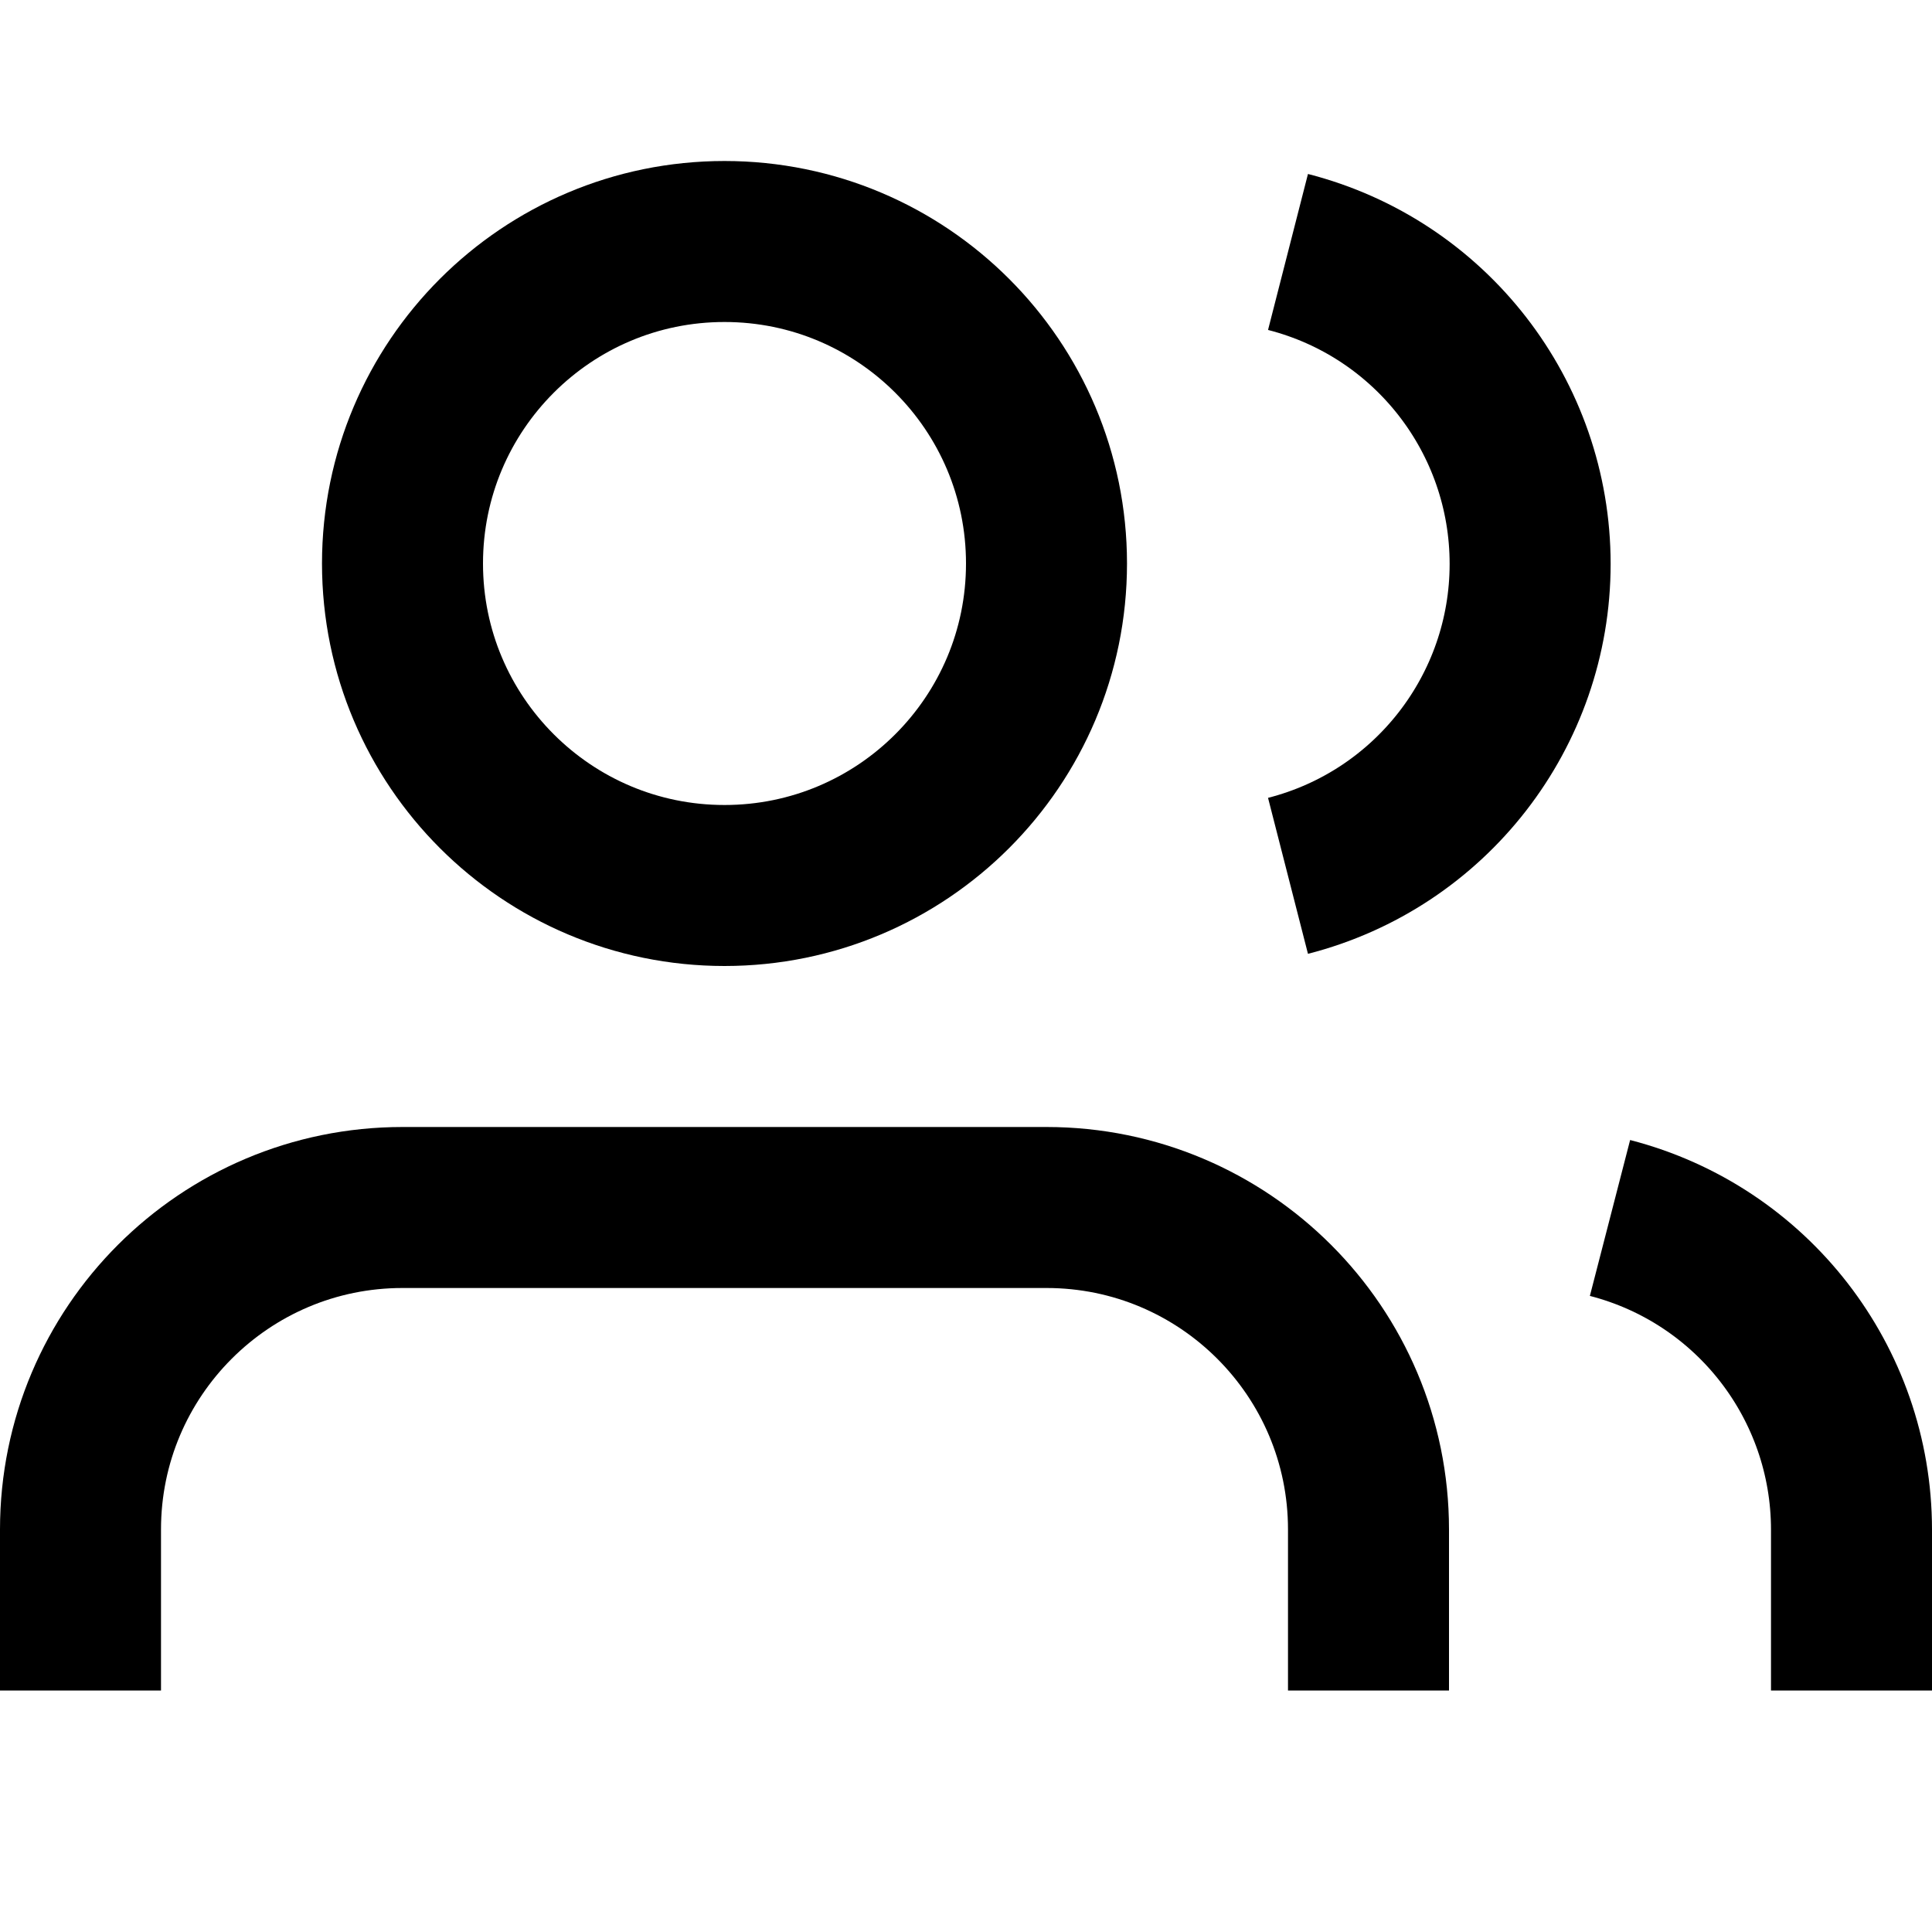
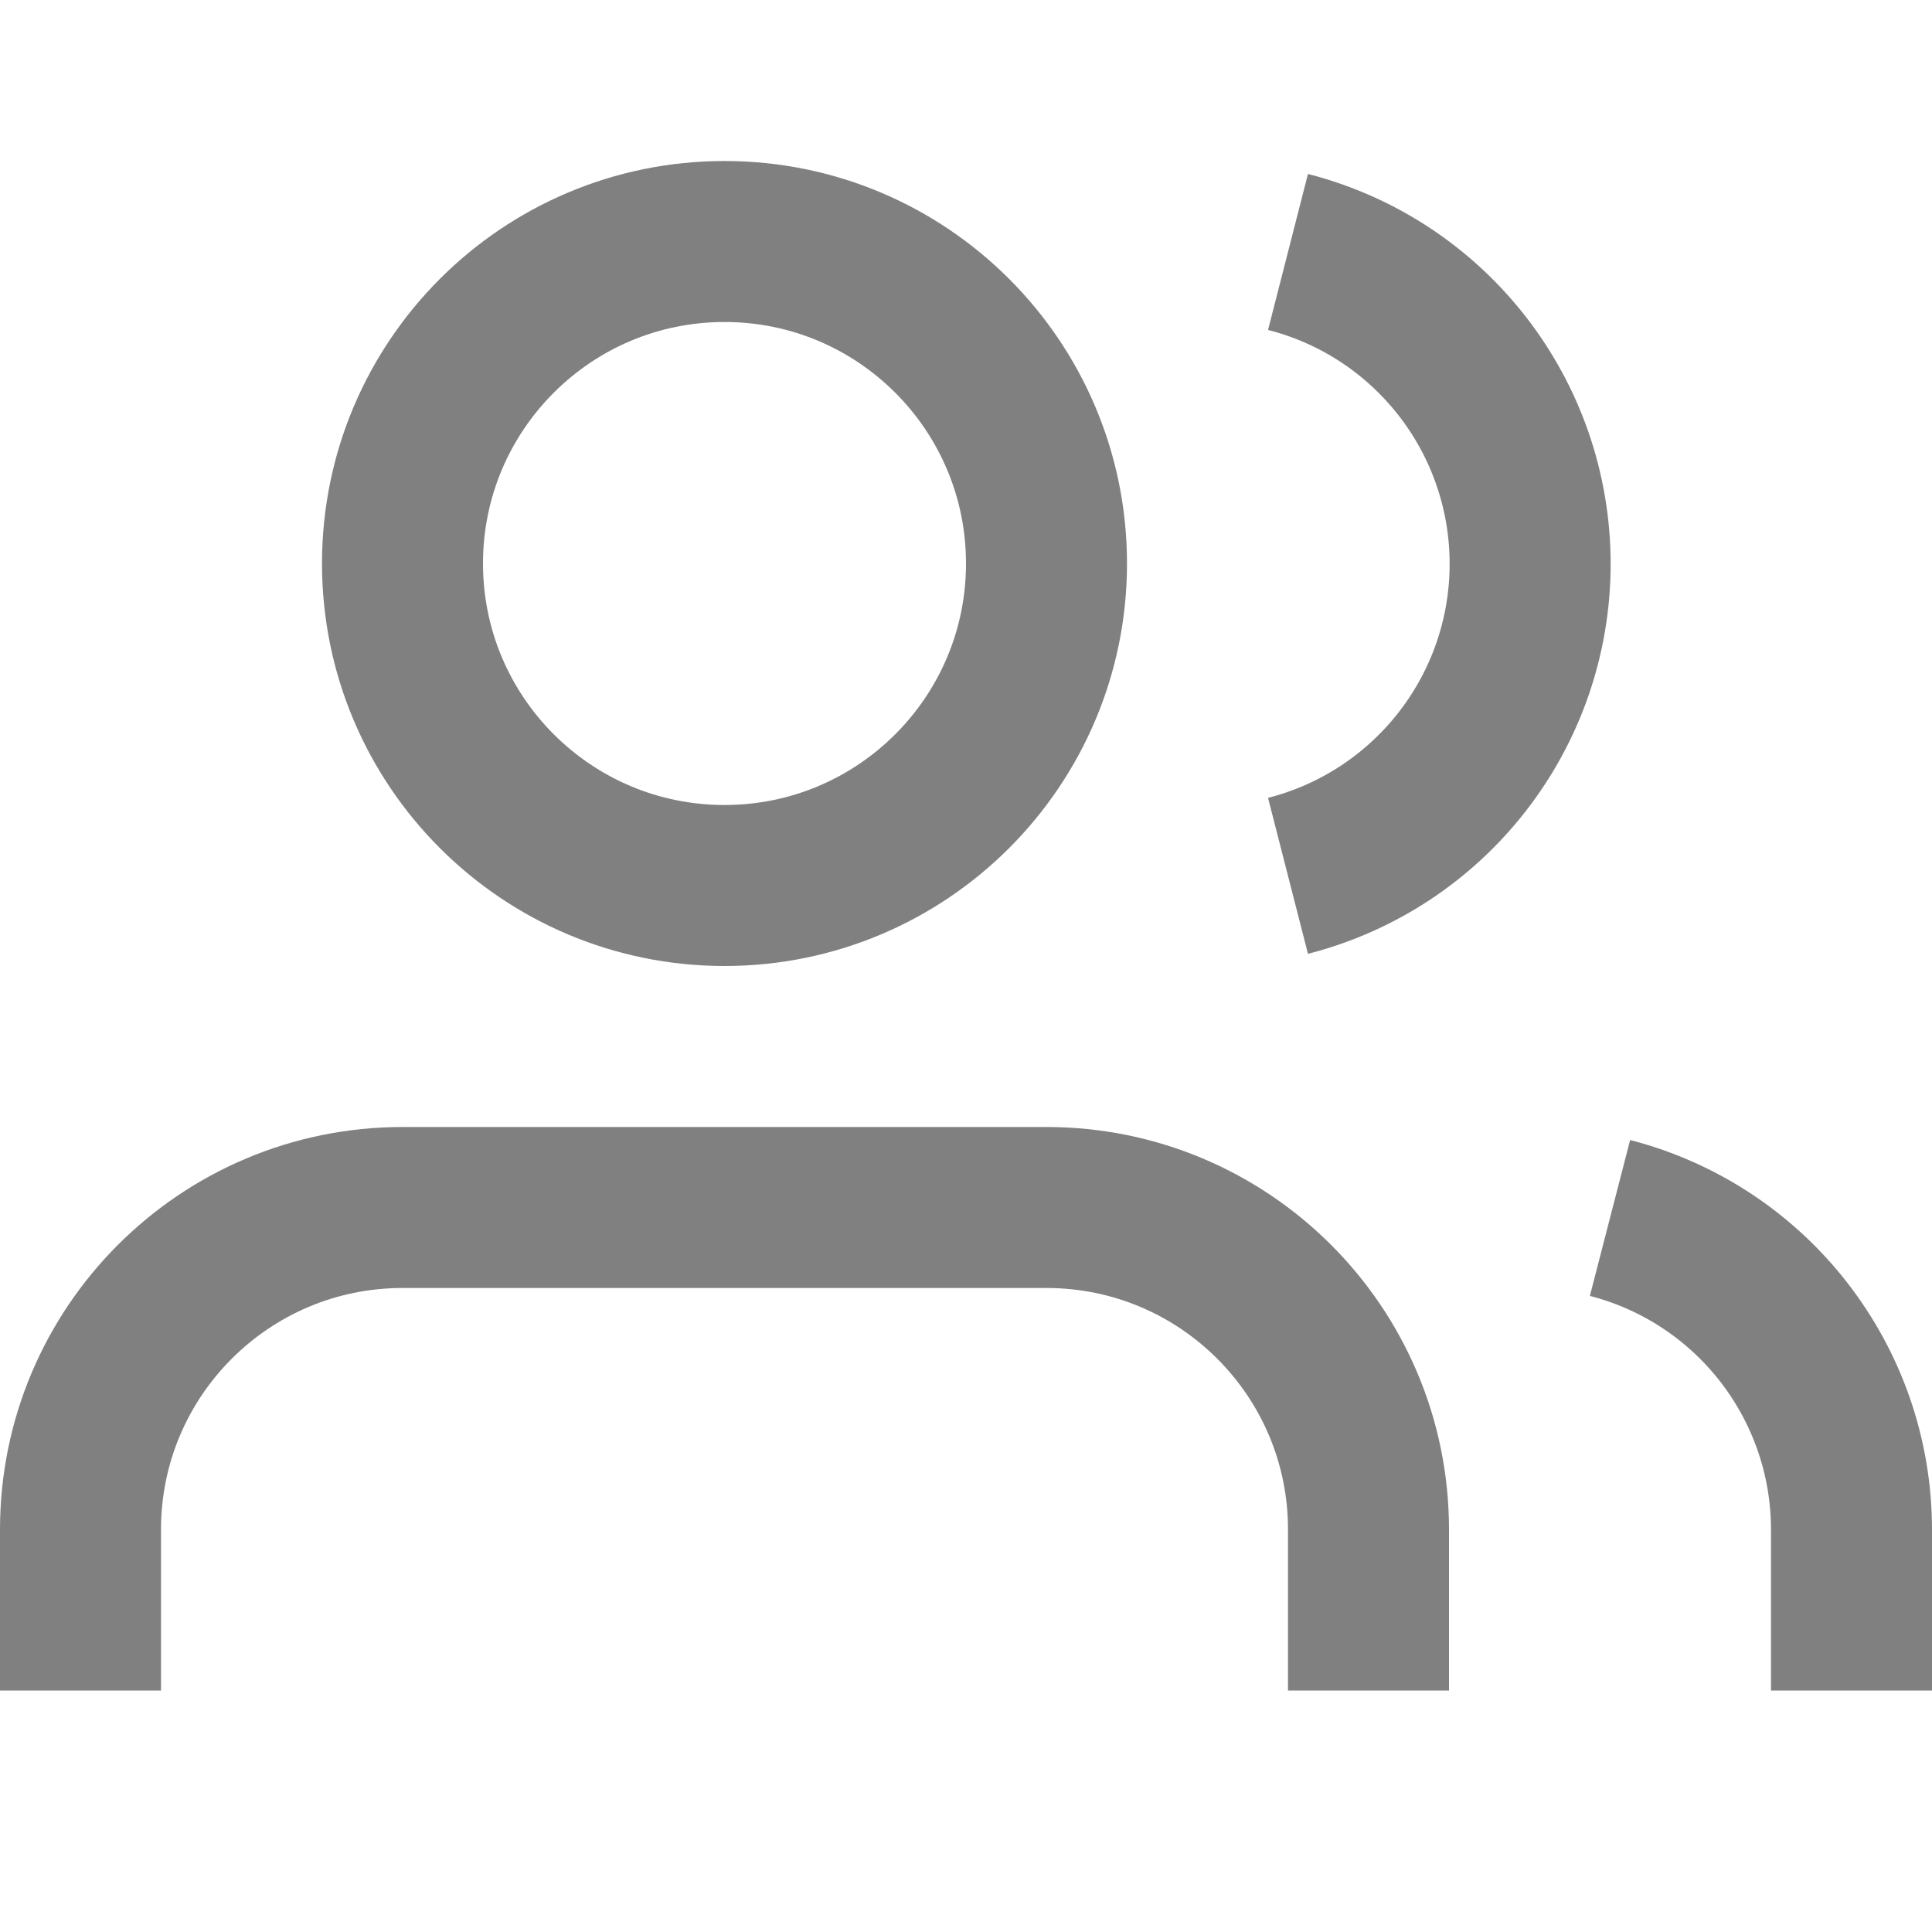
- <svg viewBox="0 0 24 24" fill="none" stroke="currentColor" stroke-width="2">
+ <svg viewBox="0 0 24 24" fill="none" stroke="#808080" stroke-width="2">
  <path d="M17 21v-2a4 4 0 0 0-4-4H5a4 4 0 0 0-4 4v2" />
  <circle cx="9" cy="7" r="4" />
  <path d="M23 21v-2a4 4 0 0 0-3-3.87" />
  <path d="M16 3.13a4 4 0 0 1 0 7.75" />
</svg>
